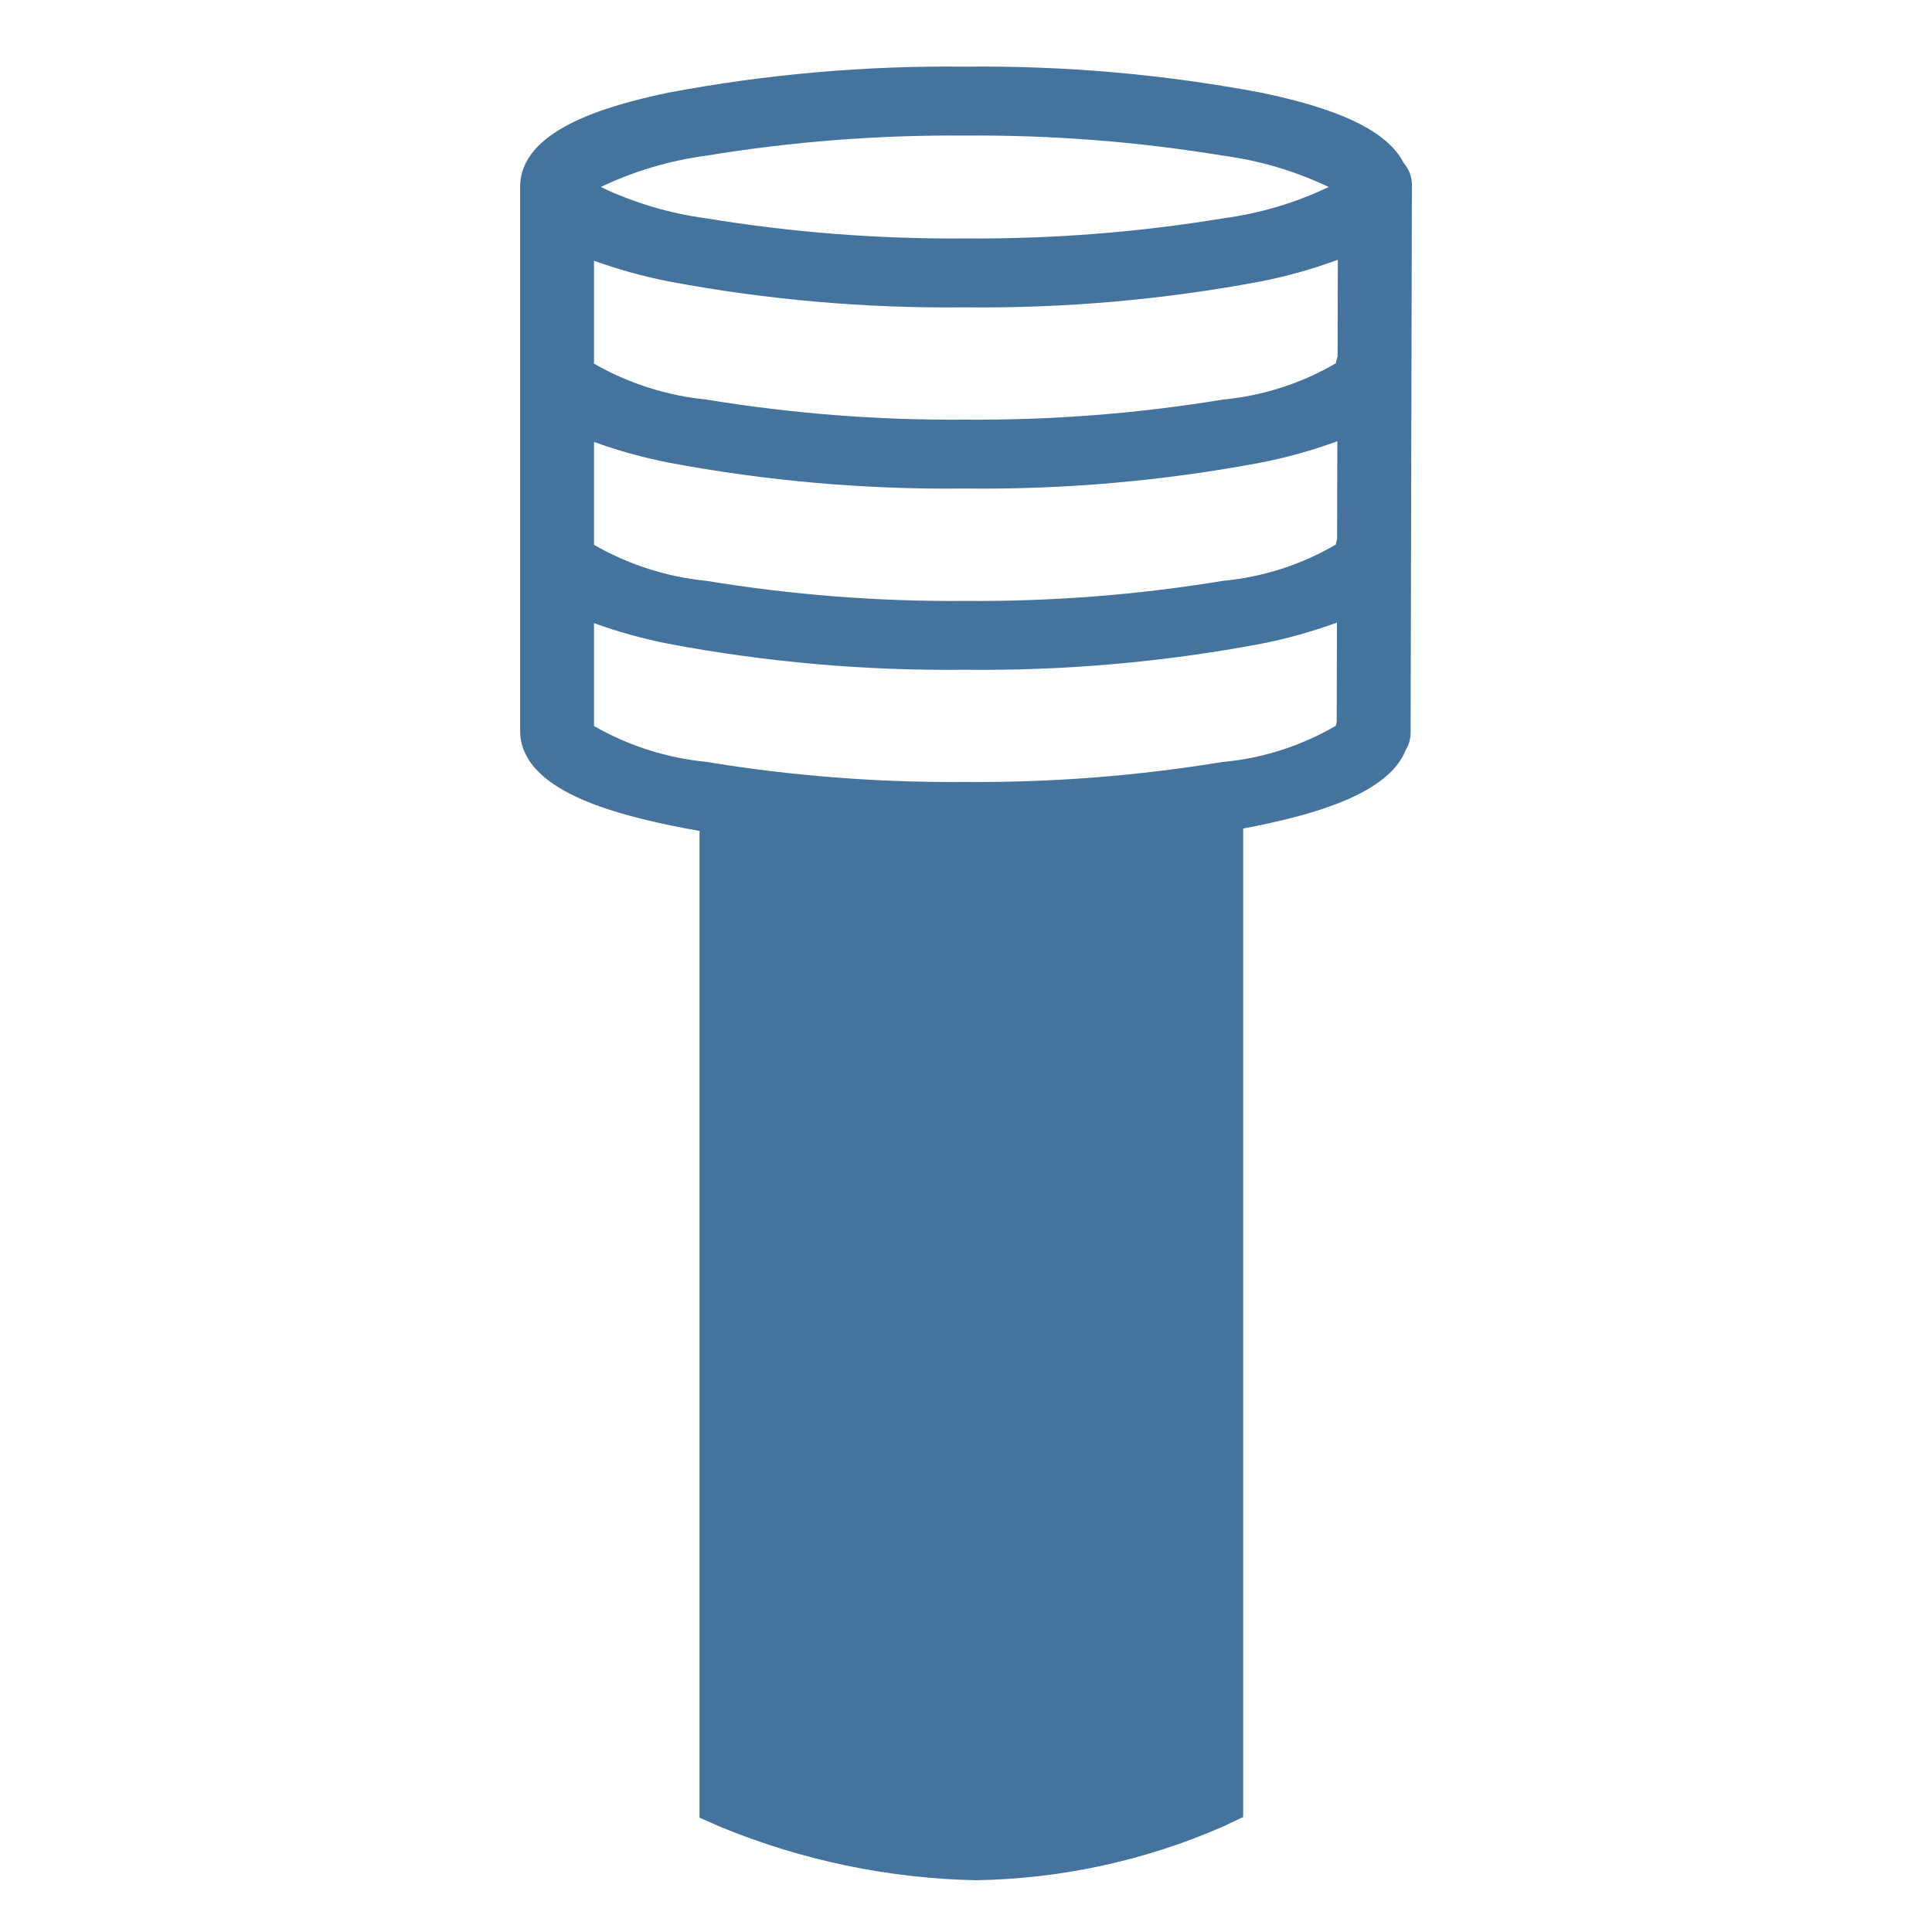
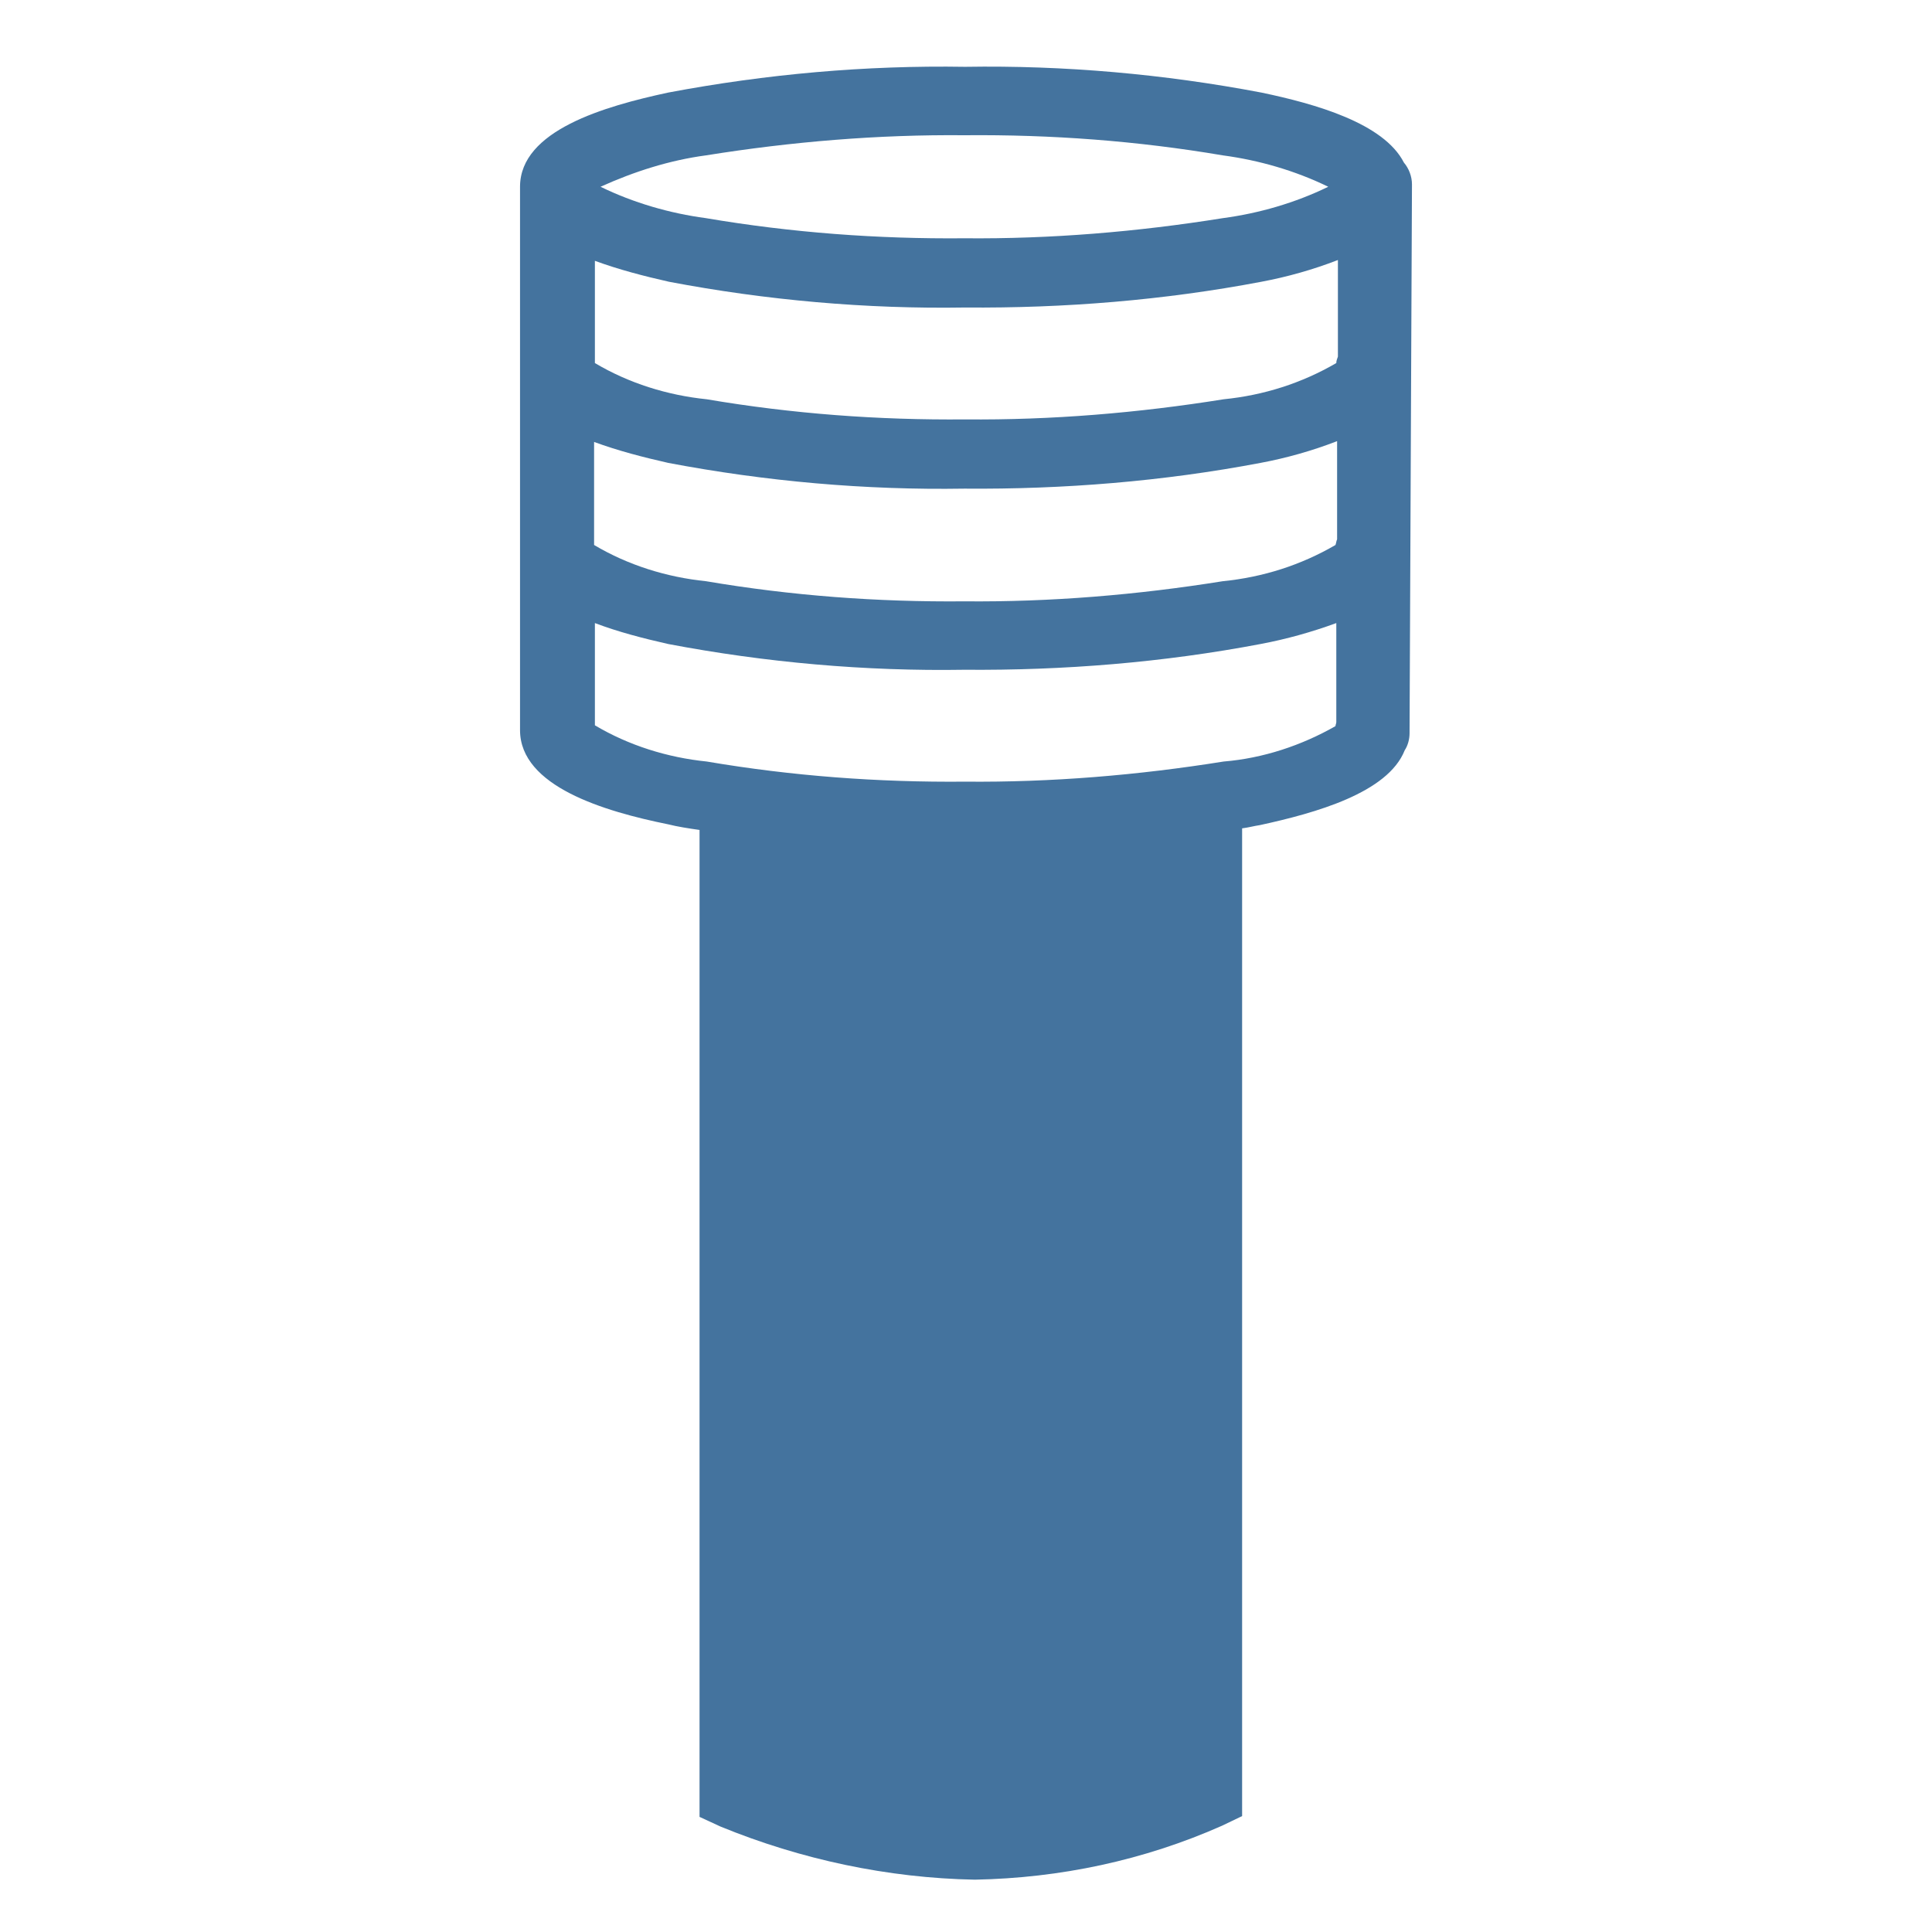
<svg xmlns="http://www.w3.org/2000/svg" viewBox="0 0 24 24" height="24px" width="24px" fill="#44739e">
-   <path d="M17.539,2.294a.409.409,0,0,0-.103-.271c-.249-.494-1.102-.732-1.77-.872A18.746,18.746,0,0,0,11.984.828a18.746,18.746,0,0,0-3.682.323c-.79.166-1.841.469-1.841,1.172V9.076c0,.703,1.051,1.005,1.841,1.172q.187.039.388.074V22.58l.264.116a8.814,8.814,0,0,0,3.162.661,7.977,7.977,0,0,0,3.075-.666l.252-.119V10.292c.076-.014.15-.029.223-.044.693-.146,1.586-.397,1.796-.93a.404.404,0,0,0,.061-.212Zm-.923,2.137a.401.401,0,0,0-.022.082,3.408,3.408,0,0,1-1.398.45,18.843,18.843,0,0,1-3.212.25,18.843,18.843,0,0,1-3.212-.25A3.479,3.479,0,0,1,7.379,4.517V3.239a6.347,6.347,0,0,0,.923.256,18.745,18.745,0,0,0,3.682.323A18.745,18.745,0,0,0,15.666,3.495a6.217,6.217,0,0,0,.953-.268ZM7.379,5.49a6.345,6.345,0,0,0,.923.256,18.745,18.745,0,0,0,3.682.323A18.744,18.744,0,0,0,15.666,5.746a6.242,6.242,0,0,0,.947-.265l-.003,1.217a.401.401,0,0,0-.016.067,3.408,3.408,0,0,1-1.398.45,18.843,18.843,0,0,1-3.212.25,18.844,18.844,0,0,1-3.212-.25A3.479,3.479,0,0,1,7.379,6.768ZM8.772,1.934a18.845,18.845,0,0,1,3.212-.25,18.846,18.846,0,0,1,3.212.25,4.392,4.392,0,0,1,1.309.389,4.392,4.392,0,0,1-1.309.389,18.843,18.843,0,0,1-3.212.25,18.843,18.843,0,0,1-3.212-.25A4.391,4.391,0,0,1,7.463,2.323,4.391,4.391,0,0,1,8.772,1.934Zm6.424,7.53a18.846,18.846,0,0,1-3.212.25,18.845,18.845,0,0,1-3.212-.25A3.479,3.479,0,0,1,7.379,9.019V7.741a6.345,6.345,0,0,0,.923.256,18.745,18.745,0,0,0,3.682.323A18.744,18.744,0,0,0,15.666,7.997a6.264,6.264,0,0,0,.942-.263l-.003,1.233a.399.399,0,0,0-.011.049A3.408,3.408,0,0,1,15.196,9.465Z" />
+   <path d="M17.54,2.29c0-0.1-0.04-0.2-0.1-0.27c-0.25-0.49-1.1-0.73-1.77-0.87c-1.21-0.23-2.45-0.34-3.68-0.32 C10.75,0.81,9.52,0.92,8.3,1.15C7.51,1.32,6.46,1.62,6.46,2.32v6.75c0,0.7,1.05,1.01,1.84,1.17c0.12,0.03,0.25,0.05,0.39,0.07v12.26 l0.26,0.12c1,0.41,2.08,0.64,3.16,0.66c1.06-0.02,2.1-0.24,3.07-0.67l0.25-0.12V10.29c0.08-0.01,0.15-0.03,0.22-0.04 c0.69-0.15,1.59-0.4,1.8-0.93c0.04-0.06,0.06-0.14,0.06-0.21L17.54,2.29z M16.62,4.43c-0.01,0.03-0.02,0.05-0.02,0.08 c-0.43,0.25-0.9,0.4-1.4,0.45c-1.06,0.17-2.14,0.26-3.21,0.25c-1.08,0.01-2.15-0.07-3.21-0.25c-0.49-0.05-0.97-0.2-1.39-0.45V3.24 c0.3,0.11,0.61,0.19,0.92,0.26c1.21,0.23,2.45,0.34,3.68,0.32c1.23,0.01,2.47-0.09,3.68-0.32c0.32-0.06,0.64-0.15,0.95-0.27 L16.62,4.43z M7.38,5.49C7.68,5.6,7.99,5.68,8.3,5.75c1.21,0.23,2.45,0.34,3.68,0.32c1.23,0.01,2.47-0.09,3.68-0.32 c0.32-0.06,0.64-0.15,0.95-0.27l0,1.22c-0.01,0.02-0.01,0.04-0.02,0.07c-0.43,0.25-0.9,0.4-1.4,0.45c-1.06,0.17-2.14,0.26-3.21,0.25 c-1.08,0.01-2.15-0.07-3.21-0.25c-0.49-0.05-0.97-0.2-1.39-0.45V5.49z M8.77,1.93c1.06-0.17,2.14-0.26,3.21-0.25 c1.08-0.01,2.15,0.07,3.21,0.25c0.45,0.06,0.9,0.19,1.31,0.39c-0.41,0.2-0.86,0.33-1.31,0.39c-1.06,0.17-2.14,0.26-3.21,0.25 c-1.08,0.01-2.15-0.07-3.21-0.25c-0.45-0.06-0.9-0.19-1.31-0.39C7.88,2.13,8.32,1.99,8.77,1.93z M15.2,9.46 c-1.06,0.17-2.14,0.26-3.21,0.25c-1.08,0.01-2.15-0.07-3.21-0.25c-0.49-0.05-0.97-0.2-1.39-0.45V7.74C7.68,7.85,7.99,7.93,8.3,8 c1.21,0.23,2.45,0.34,3.68,0.32c1.23,0.01,2.47-0.09,3.68-0.32c0.32-0.06,0.64-0.15,0.94-0.26l0,1.23c0,0.02-0.01,0.03-0.01,0.05 C16.17,9.26,15.69,9.42,15.2,9.46z" />
</svg>
